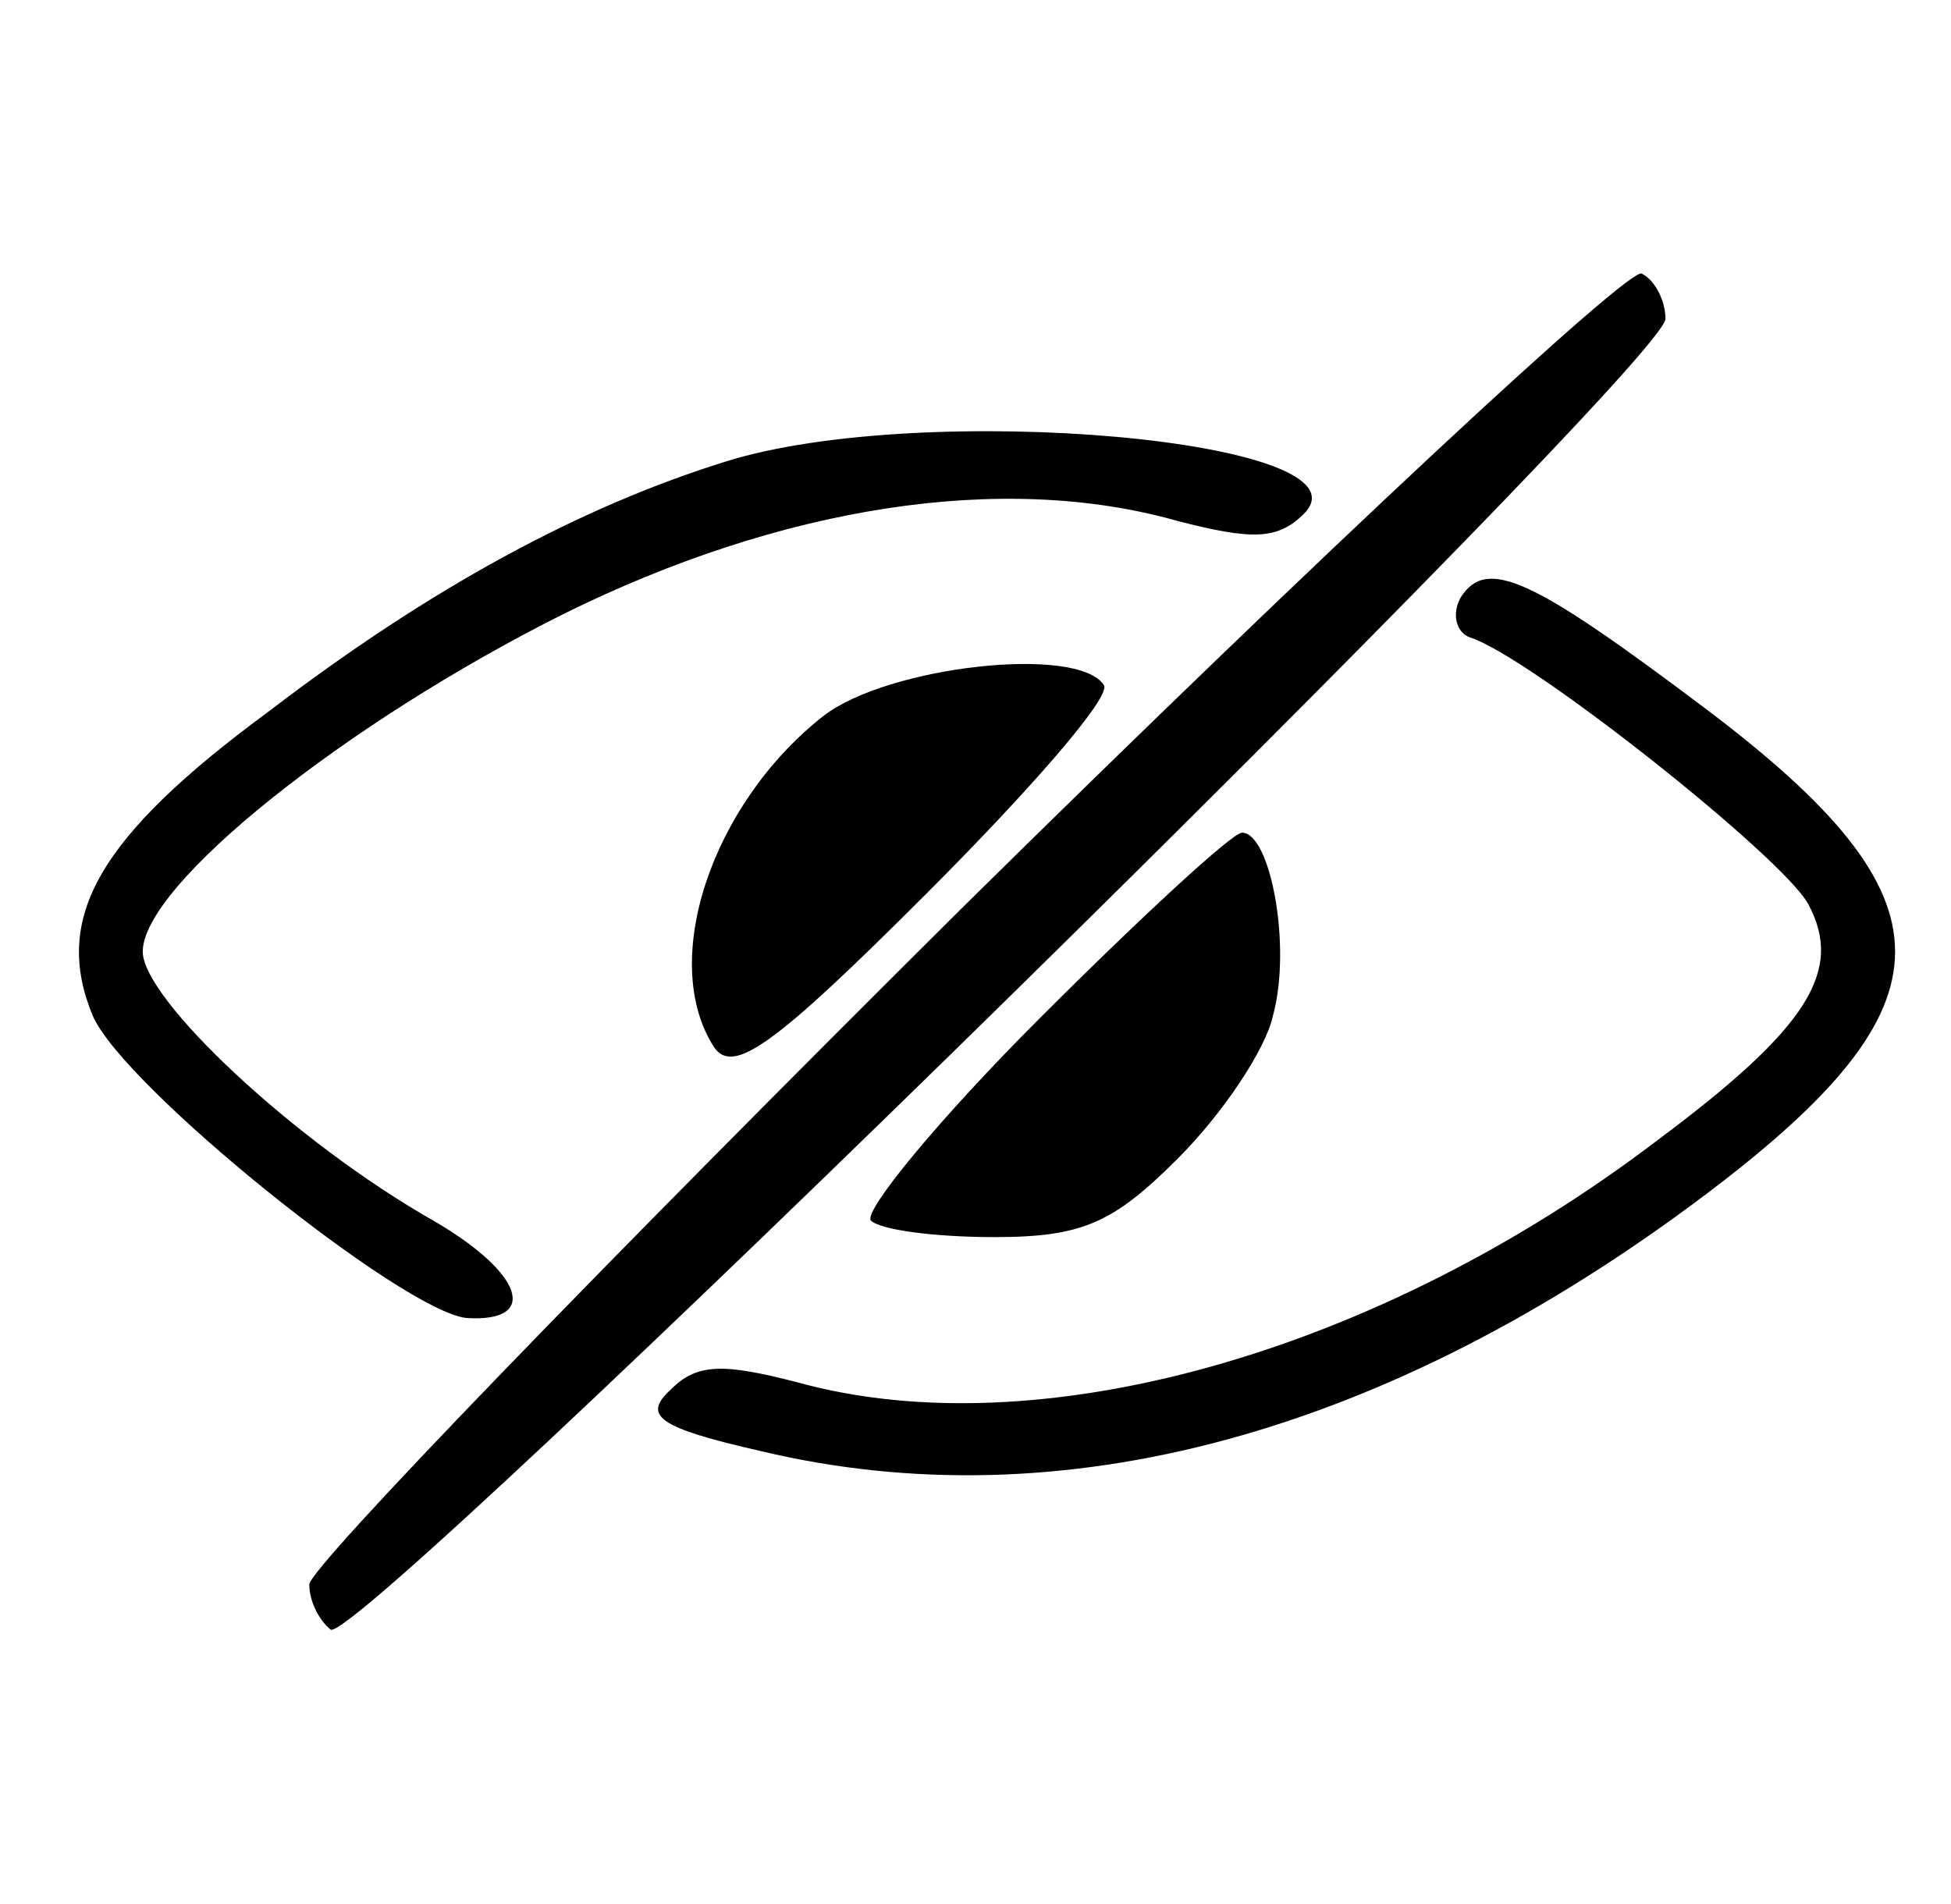
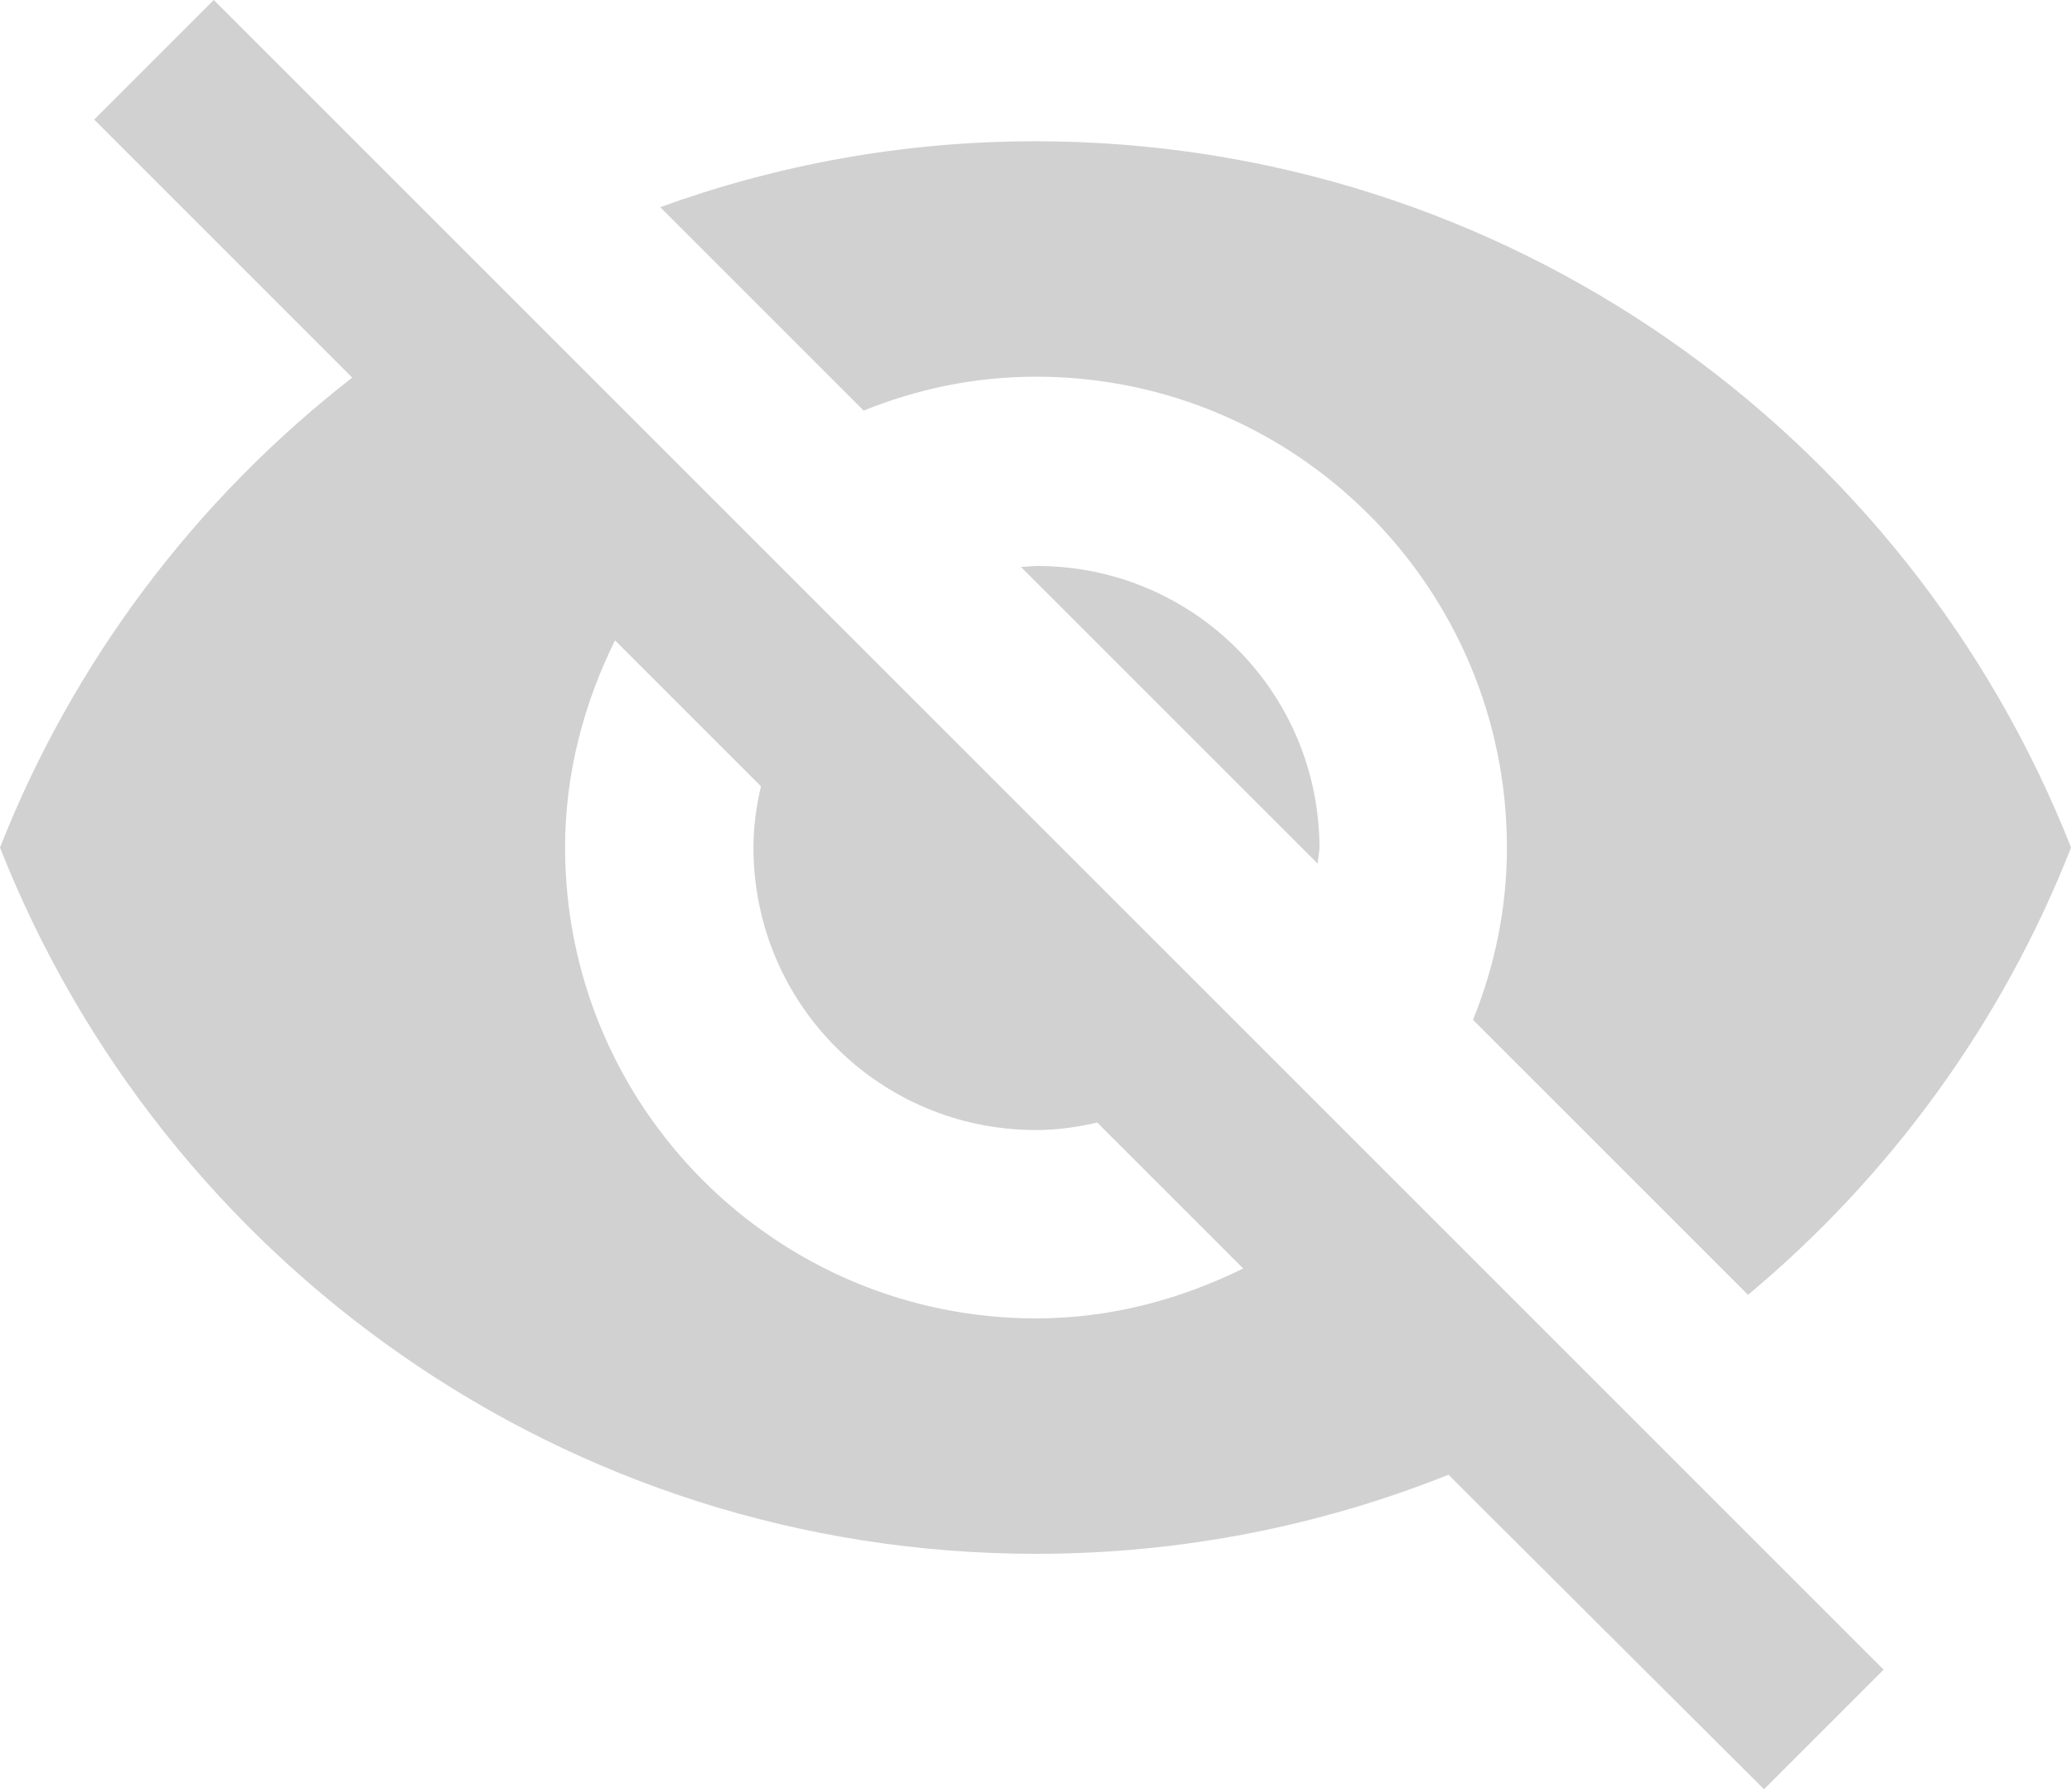
- <svg xmlns="http://www.w3.org/2000/svg" version="1.0" width="82pt" height="80pt" viewBox="0 0 82 80" preserveAspectRatio="xMidYMid meet">
-   <g transform="translate(0,80) scale(0.1,-0.1)" fill="#000000" stroke="none">
-     <path d="M405 419 c-151 -150 -275 -278 -275 -285 0 -7 4 -15 9 -19 12 -7 561 532 561 551 0 7 -4 16 -10 19 -5 3 -133 -116 -285 -266z" />
-     <path d="M305 606 c-61 -19 -124 -53 -192 -105 -72 -53 -91 -87 -74 -128 13 -30 130 -124 157 -127 31 -2 24 19 -14 41 -58 33 -122 93 -122 113 0 28 85 96 177 142 91 45 184 60 258 39 31 -8 42 -8 53 3 31 31 -160 48 -243 22z" />
-     <path d="M614 549 c-4 -7 -2 -15 4 -17 25 -8 131 -92 142 -112 15 -28 0 -52 -63 -99 -118 -90 -261 -130 -362 -102 -31 8 -42 8 -53 -3 -12 -11 -6 -16 38 -26 126 -30 263 7 397 108 106 80 106 124 0 204 -73 55 -92 64 -103 47z" />
-     <path d="M346 499 c-47 -37 -69 -103 -46 -139 8 -12 25 0 89 64 44 44 78 83 75 88 -11 17 -91 8 -118 -13z" />
-     <path d="M437 372 c-43 -43 -74 -81 -71 -85 4 -4 27 -7 52 -7 37 0 50 6 77 33 19 19 37 46 40 60 8 29 -1 77 -13 77 -4 0 -42 -35 -85 -78z" />
-   </g>
+ <svg xmlns="http://www.w3.org/2000/svg" width="22" height="19" viewBox="0 0 22 19" fill="none">
+   <path d="M11 4C13.76 4 16 6.24 16 9C16 9.65 15.87 10.26 15.64 10.83L18.56 13.75C20.07 12.49 21.26 10.86 21.99 9C20.26 4.61 15.99 1.5 10.99 1.5C9.59 1.5 8.25 1.75 7.01 2.2L9.17 4.36C9.74 4.13 10.35 4 11 4ZM1 1.27L3.28 3.55L3.74 4.01C2.08 5.3 0.78 7.02 0 9C1.73 13.39 6 16.5 11 16.5C12.55 16.5 14.03 16.2 15.38 15.66L15.8 16.08L18.73 19L20 17.73L2.27 0L1 1.27ZM6.53 6.8L8.08 8.35C8.03 8.56 8 8.78 8 9C8 10.66 9.34 12 11 12C11.22 12 11.44 11.97 11.65 11.92L13.2 13.47C12.53 13.8 11.79 14 11 14C8.24 14 6 11.76 6 9C6 8.21 6.2 7.47 6.53 6.8ZM10.84 6.02L13.99 9.17L14.01 9.01C14.01 7.35 12.67 6.01 11.01 6.01L10.84 6.02Z" fill="#D1D1D1" />
</svg>
